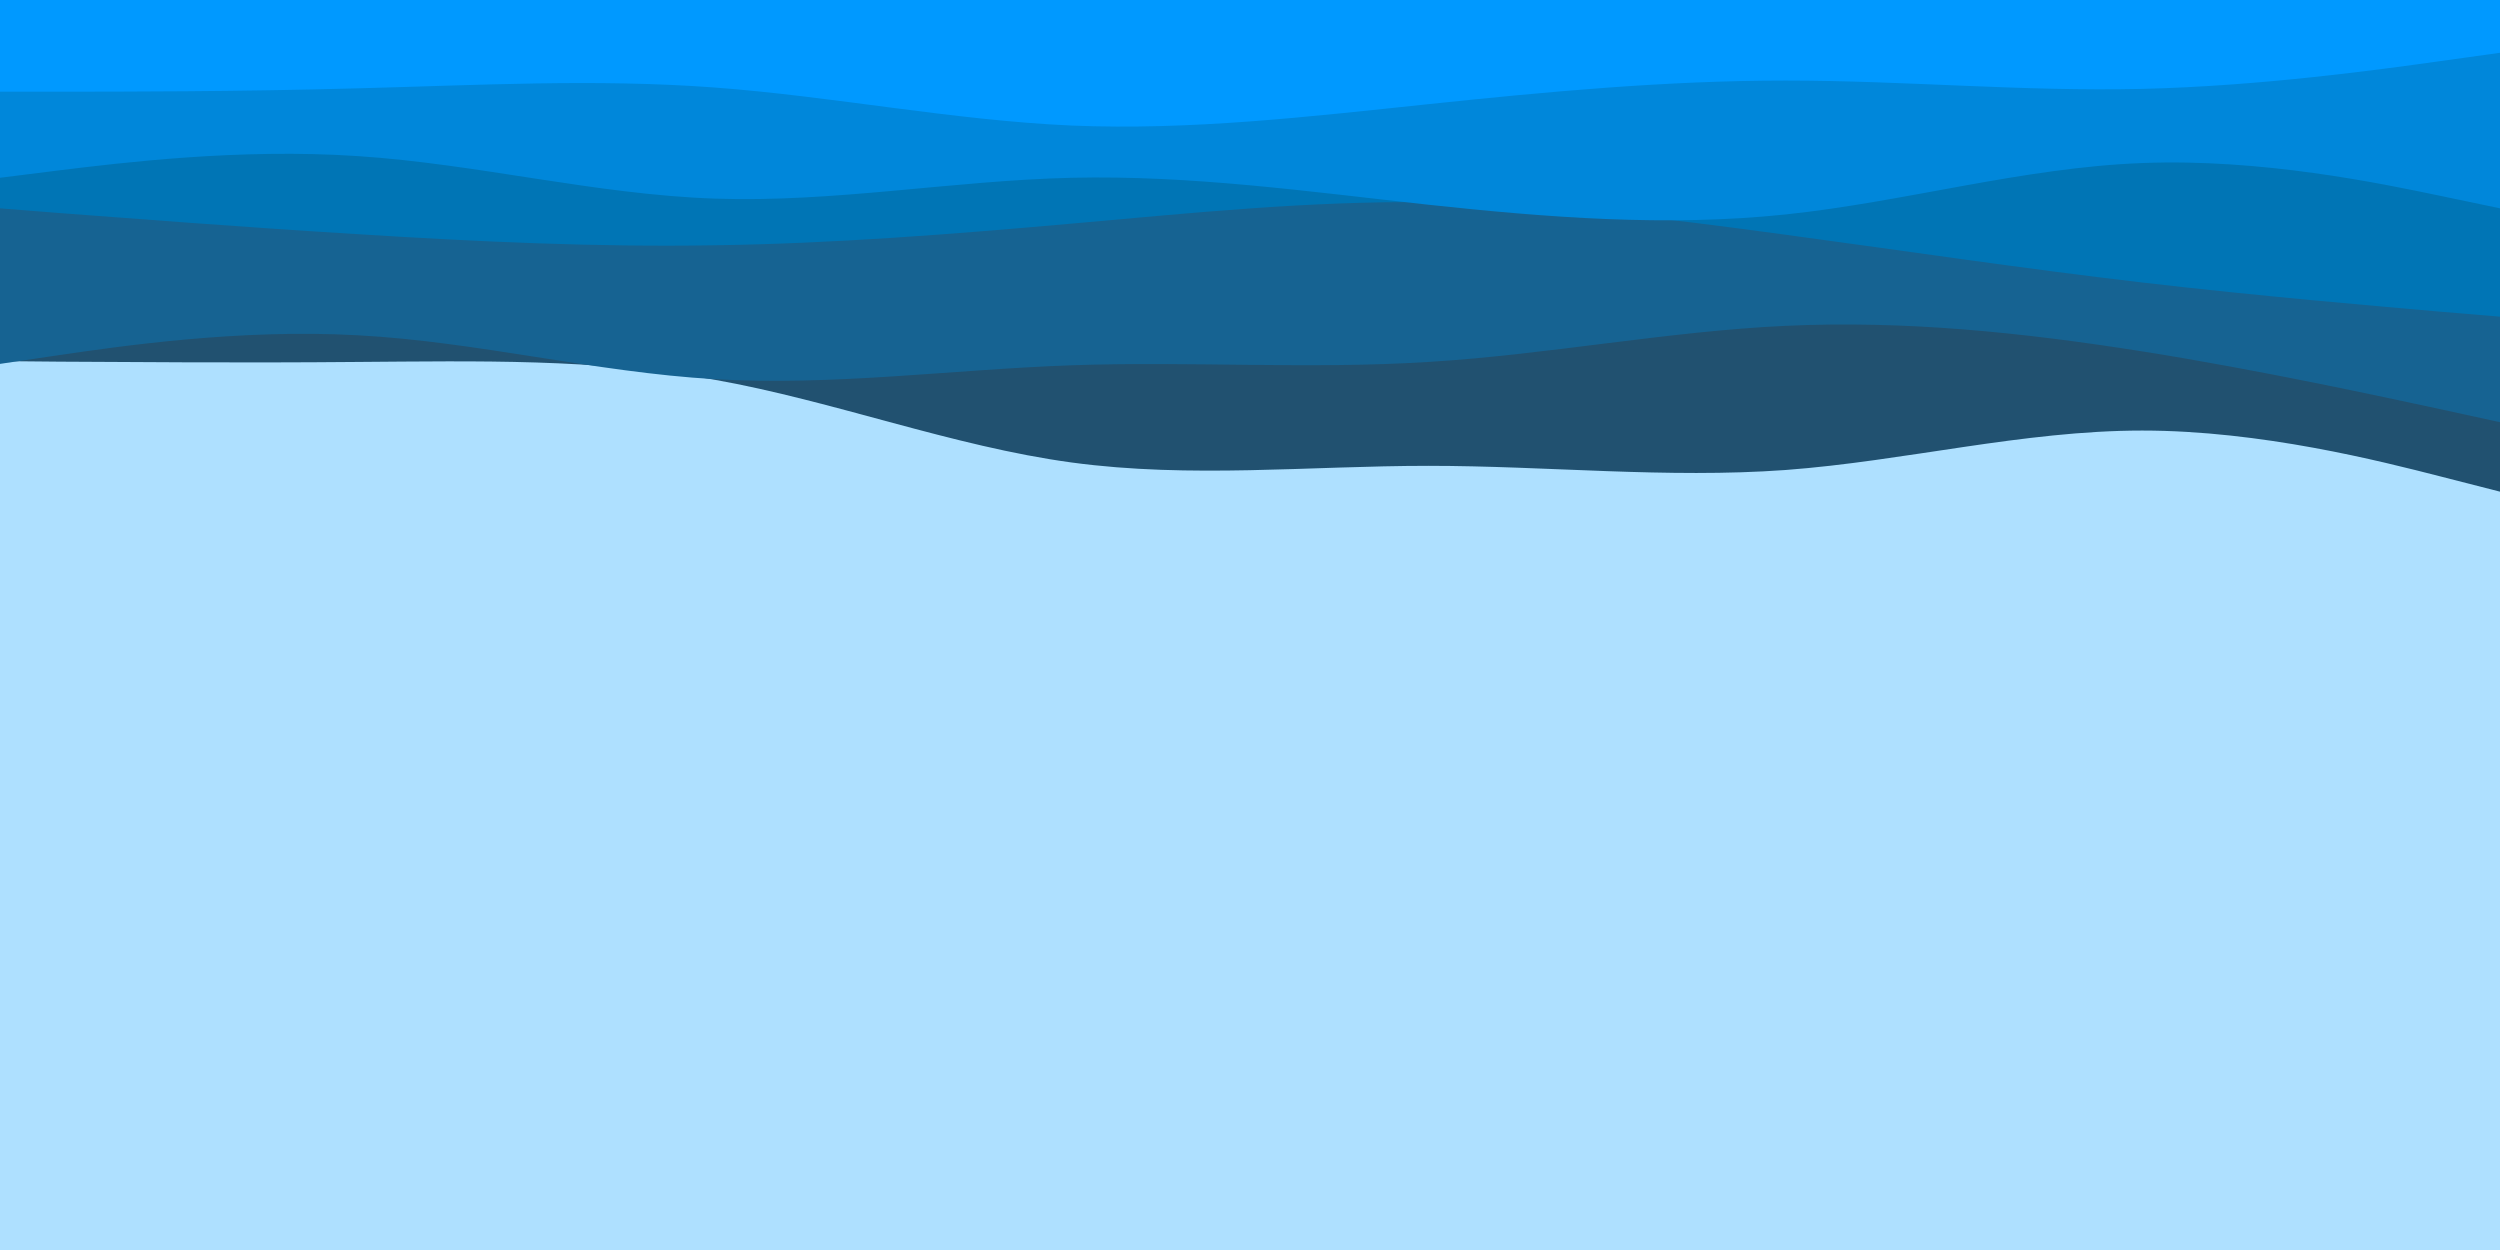
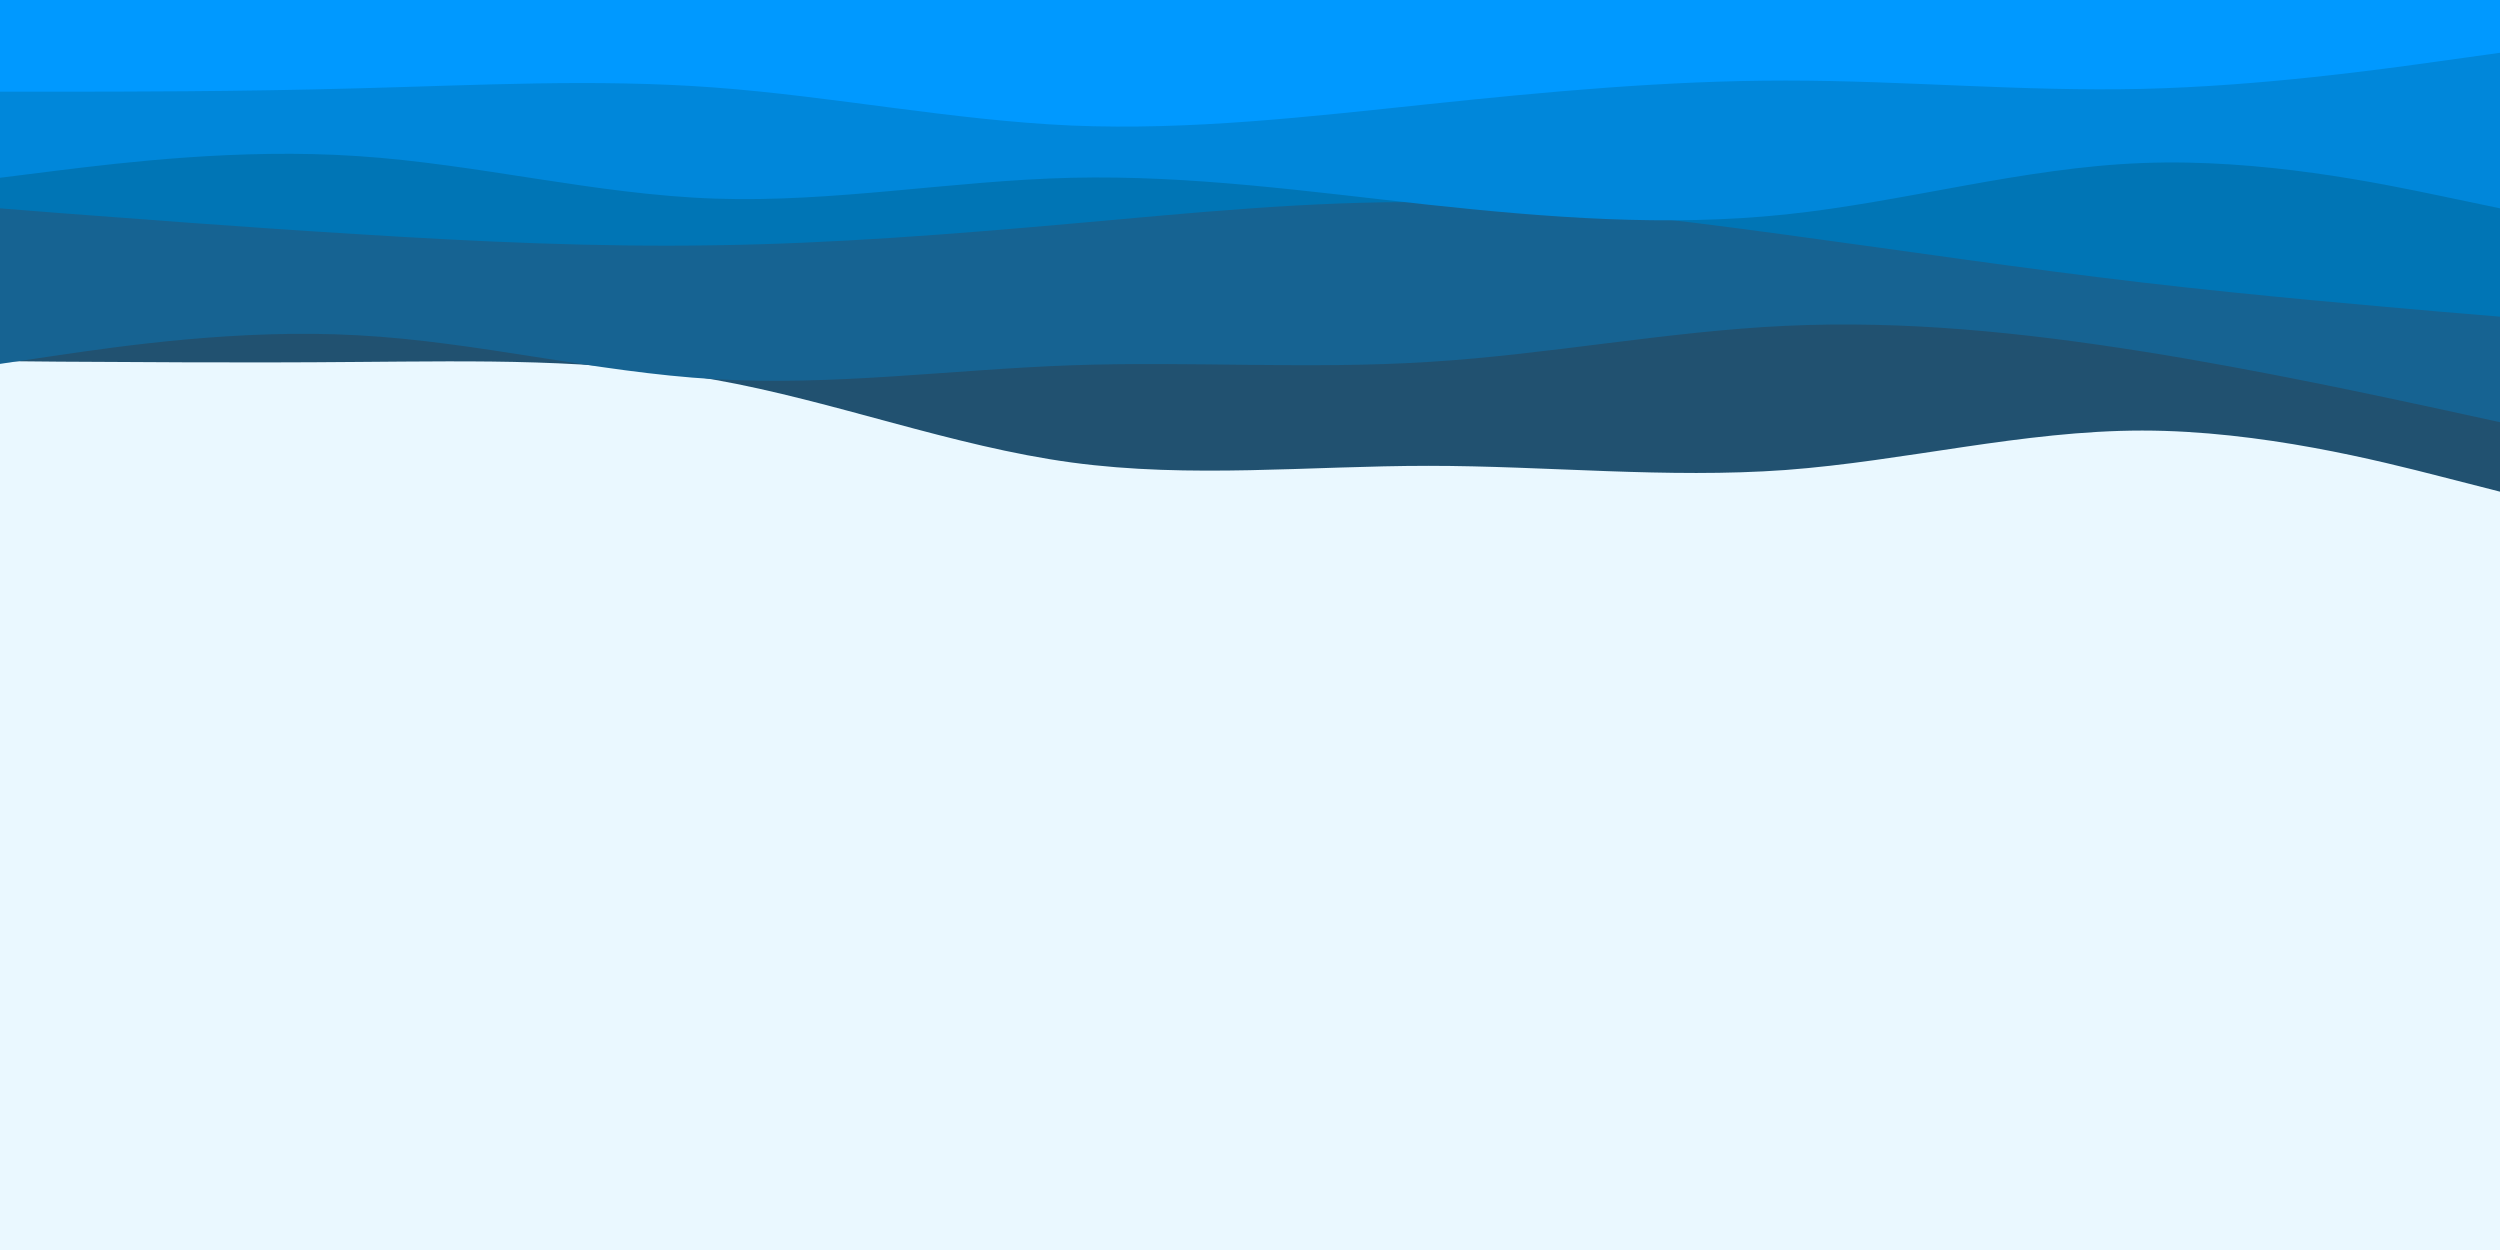
<svg xmlns="http://www.w3.org/2000/svg" id="visual" viewBox="0 0 900 450" width="900" height="450" version="1.1">
-   <rect x="0" y="0" width="900" height="450" fill="#AEE0FF" />
+   <rect x="0" y="0" width="900" height="450" fill="#eaf8ff" />
  <path d="M0 130L21.5 130.2C43 130.3 86 130.7 128.8 130.3C171.7 130 214.3 129 257.2 136.7C300 144.3 343 160.7 385.8 166.5C428.7 172.3 471.3 167.7 514.2 167.7C557 167.7 600 172.3 642.8 169.2C685.7 166 728.3 155 771.2 155C814 155 857 166 878.5 171.5L900 177L900 0L878.5 0C857 0 814 0 771.2 0C728.3 0 685.7 0 642.8 0C600 0 557 0 514.2 0C471.3 0 428.7 0 385.8 0C343 0 300 0 257.2 0C214.3 0 171.7 0 128.8 0C86 0 43 0 21.5 0L0 0Z" fill="#215170" />
  <path d="M0 131L21.5 127.8C43 124.7 86 118.3 128.8 120.7C171.7 123 214.3 134 257.2 136.5C300 139 343 133 385.8 131.5C428.7 130 471.3 133 514.2 130.3C557 127.7 600 119.3 642.8 117.3C685.7 115.3 728.3 119.7 771.2 126.5C814 133.3 857 142.7 878.5 147.3L900 152L900 0L878.5 0C857 0 814 0 771.2 0C728.3 0 685.7 0 642.8 0C600 0 557 0 514.2 0C471.3 0 428.7 0 385.8 0C343 0 300 0 257.2 0C214.3 0 171.7 0 128.8 0C86 0 43 0 21.5 0L0 0Z" fill="#166392" />
  <path d="M0 75L21.5 76.7C43 78.3 86 81.7 128.8 84.3C171.7 87 214.3 89 257.2 88.3C300 87.7 343 84.3 385.8 80.5C428.7 76.7 471.3 72.3 514.2 72.8C557 73.3 600 78.7 642.8 84.5C685.7 90.3 728.3 96.7 771.2 101.7C814 106.7 857 110.3 878.5 112.2L900 114L900 0L878.5 0C857 0 814 0 771.2 0C728.3 0 685.7 0 642.8 0C600 0 557 0 514.2 0C471.3 0 428.7 0 385.8 0C343 0 300 0 257.2 0C214.3 0 171.7 0 128.8 0C86 0 43 0 21.5 0L0 0Z" fill="#0075b5" />
  <path d="M0 64L21.5 61.3C43 58.7 86 53.3 128.8 56.2C171.7 59 214.3 70 257.2 71.5C300 73 343 65 385.8 64C428.7 63 471.3 69 514.2 73.7C557 78.3 600 81.7 642.8 77.2C685.7 72.7 728.3 60.3 771.2 58.7C814 57 857 66 878.5 70.5L900 75L900 0L878.5 0C857 0 814 0 771.2 0C728.3 0 685.7 0 642.8 0C600 0 557 0 514.2 0C471.3 0 428.7 0 385.8 0C343 0 300 0 257.2 0C214.3 0 171.7 0 128.8 0C86 0 43 0 21.5 0L0 0Z" fill="#0087da" />
  <path d="M0 33L21.5 33C43 33 86 33 128.8 31.8C171.7 30.7 214.3 28.3 257.2 31.5C300 34.7 343 43.3 385.8 45.2C428.7 47 471.3 42 514.2 37.5C557 33 600 29 642.8 29C685.7 29 728.3 33 771.2 32C814 31 857 25 878.5 22L900 19L900 0L878.5 0C857 0 814 0 771.2 0C728.3 0 685.7 0 642.8 0C600 0 557 0 514.2 0C471.3 0 428.7 0 385.8 0C343 0 300 0 257.2 0C214.3 0 171.7 0 128.8 0C86 0 43 0 21.5 0L0 0Z" fill="#0099ff" />
</svg>
